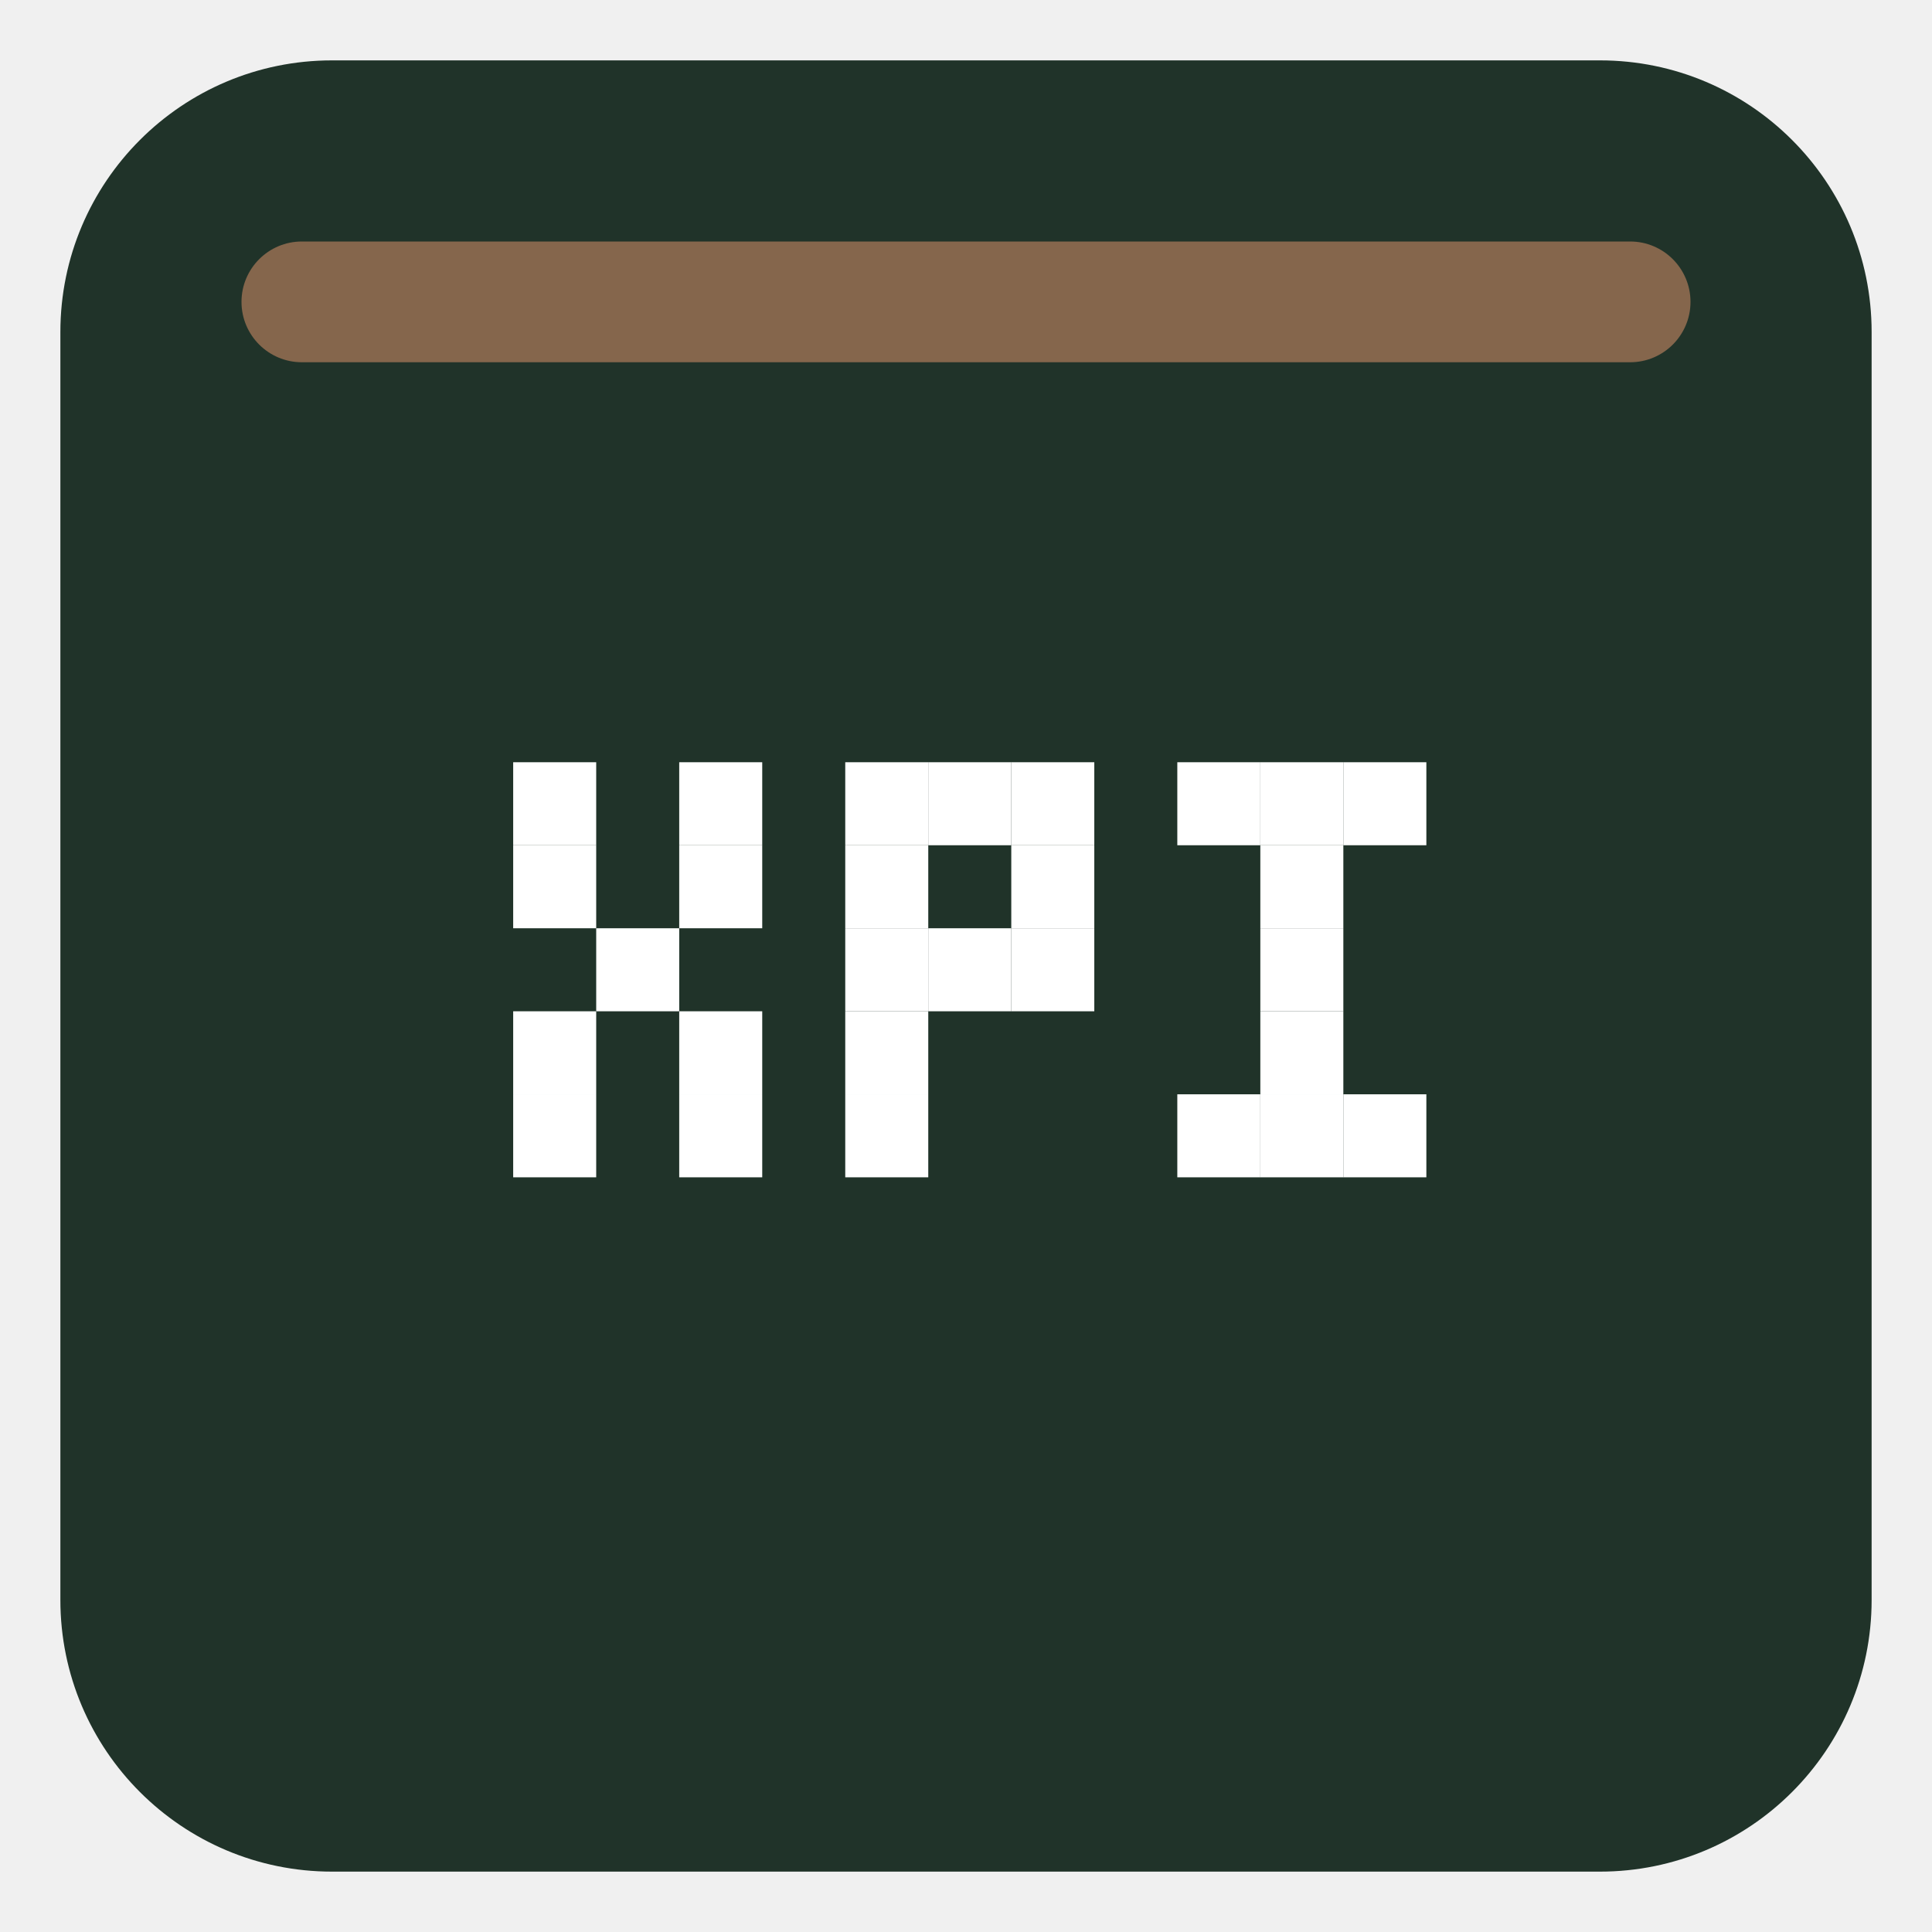
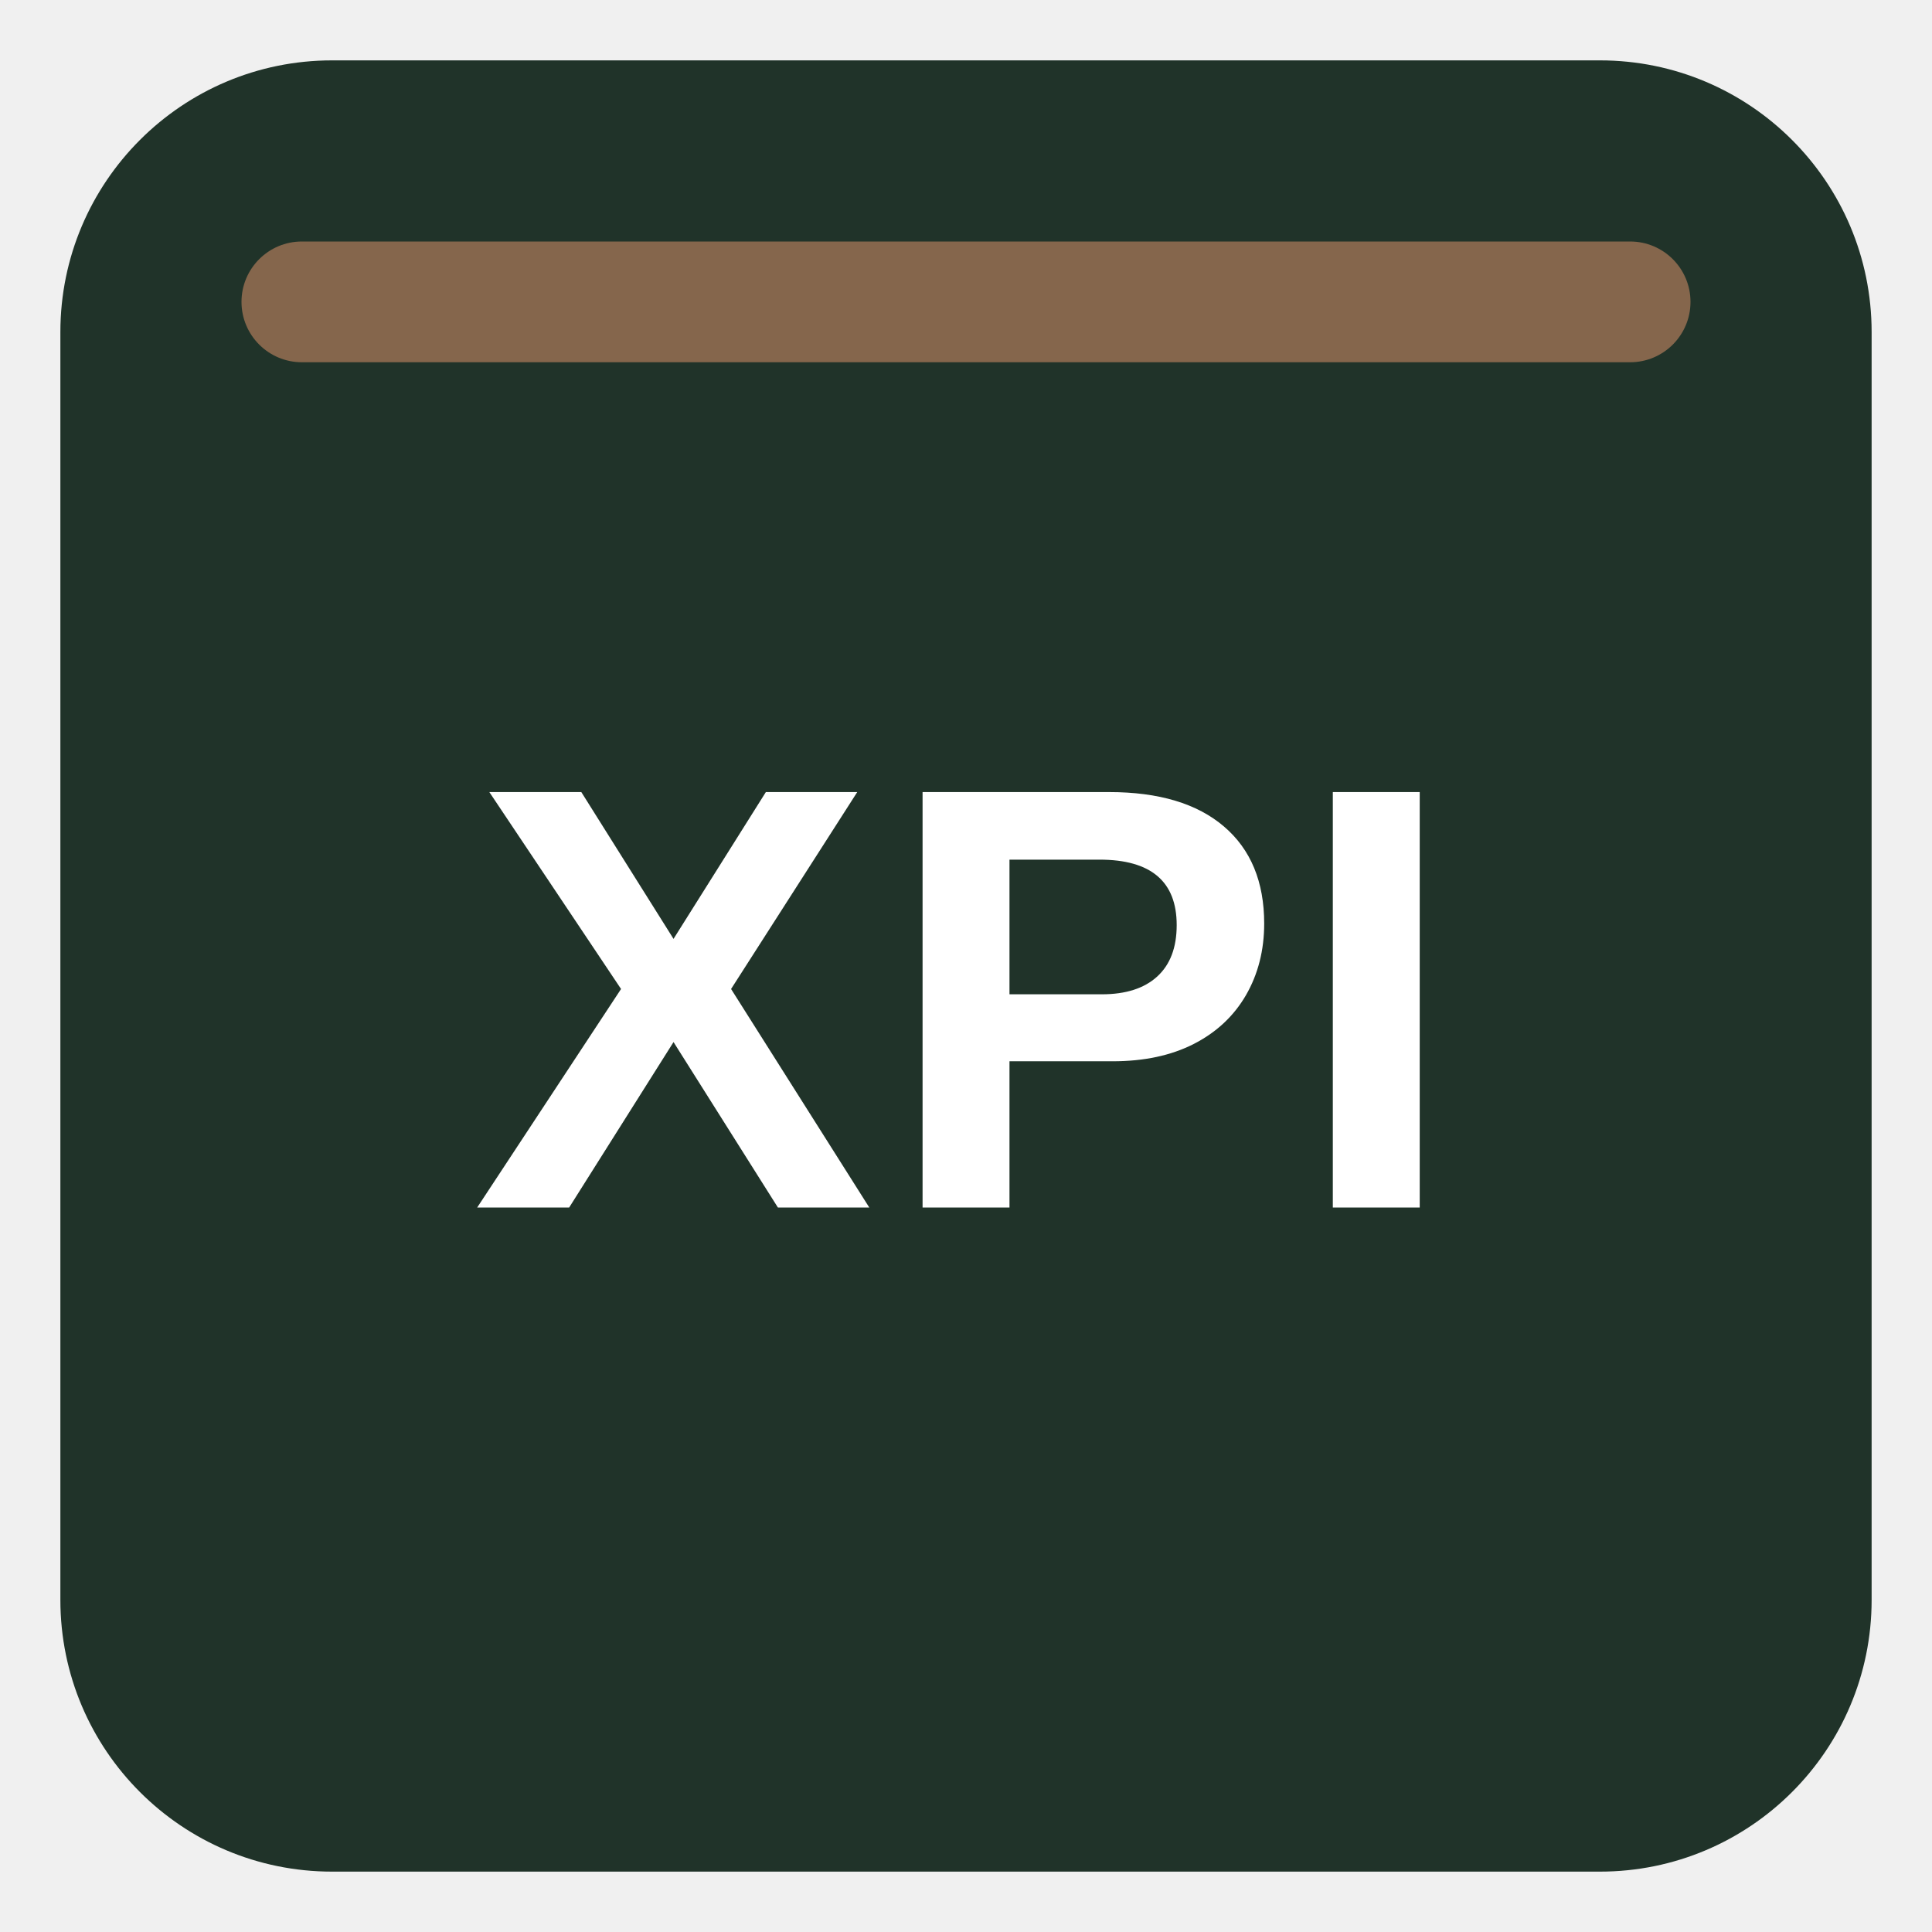
<svg xmlns="http://www.w3.org/2000/svg" width="256" height="256" viewBox="0 0 256 256">
  <rect x="8" y="8" width="240" height="240" rx="36" fill="#203329" />
  <rect x="32" y="32" width="192" height="16" rx="8" fill="#85664C" />
-   <rect x="68" y="101" width="11" height="11" fill="#FFFFFF" />
-   <rect x="90" y="101" width="11" height="11" fill="#FFFFFF" />
-   <rect x="68" y="112" width="11" height="11" fill="#FFFFFF" />
-   <rect x="90" y="112" width="11" height="11" fill="#FFFFFF" />
-   <rect x="79" y="123" width="11" height="11" fill="#FFFFFF" />
-   <rect x="68" y="134" width="11" height="11" fill="#FFFFFF" />
-   <rect x="90" y="134" width="11" height="11" fill="#FFFFFF" />
-   <rect x="68" y="145" width="11" height="11" fill="#FFFFFF" />
-   <rect x="90" y="145" width="11" height="11" fill="#FFFFFF" />
-   <rect x="112" y="101" width="11" height="11" fill="#FFFFFF" />
-   <rect x="123" y="101" width="11" height="11" fill="#FFFFFF" />
-   <rect x="134" y="101" width="11" height="11" fill="#FFFFFF" />
-   <rect x="112" y="112" width="11" height="11" fill="#FFFFFF" />
-   <rect x="134" y="112" width="11" height="11" fill="#FFFFFF" />
-   <rect x="112" y="123" width="11" height="11" fill="#FFFFFF" />
-   <rect x="123" y="123" width="11" height="11" fill="#FFFFFF" />
-   <rect x="134" y="123" width="11" height="11" fill="#FFFFFF" />
-   <rect x="112" y="134" width="11" height="11" fill="#FFFFFF" />
-   <rect x="112" y="145" width="11" height="11" fill="#FFFFFF" />
-   <rect x="156" y="101" width="11" height="11" fill="#FFFFFF" />
-   <rect x="167" y="101" width="11" height="11" fill="#FFFFFF" />
-   <rect x="178" y="101" width="11" height="11" fill="#FFFFFF" />
-   <rect x="167" y="112" width="11" height="11" fill="#FFFFFF" />
-   <rect x="167" y="123" width="11" height="11" fill="#FFFFFF" />
-   <rect x="167" y="134" width="11" height="11" fill="#FFFFFF" />
-   <rect x="156" y="145" width="11" height="11" fill="#FFFFFF" />
-   <rect x="167" y="145" width="11" height="11" fill="#FFFFFF" />
-   <rect x="178" y="145" width="11" height="11" fill="#FFFFFF" />
+   <text x="128" y="160" text-anchor="middle" font-family="Arial,Segoe UI,sans-serif" font-size="80" font-weight="700" letter-spacing="1" fill="#FFFFFF">XPI</text>
</svg>
